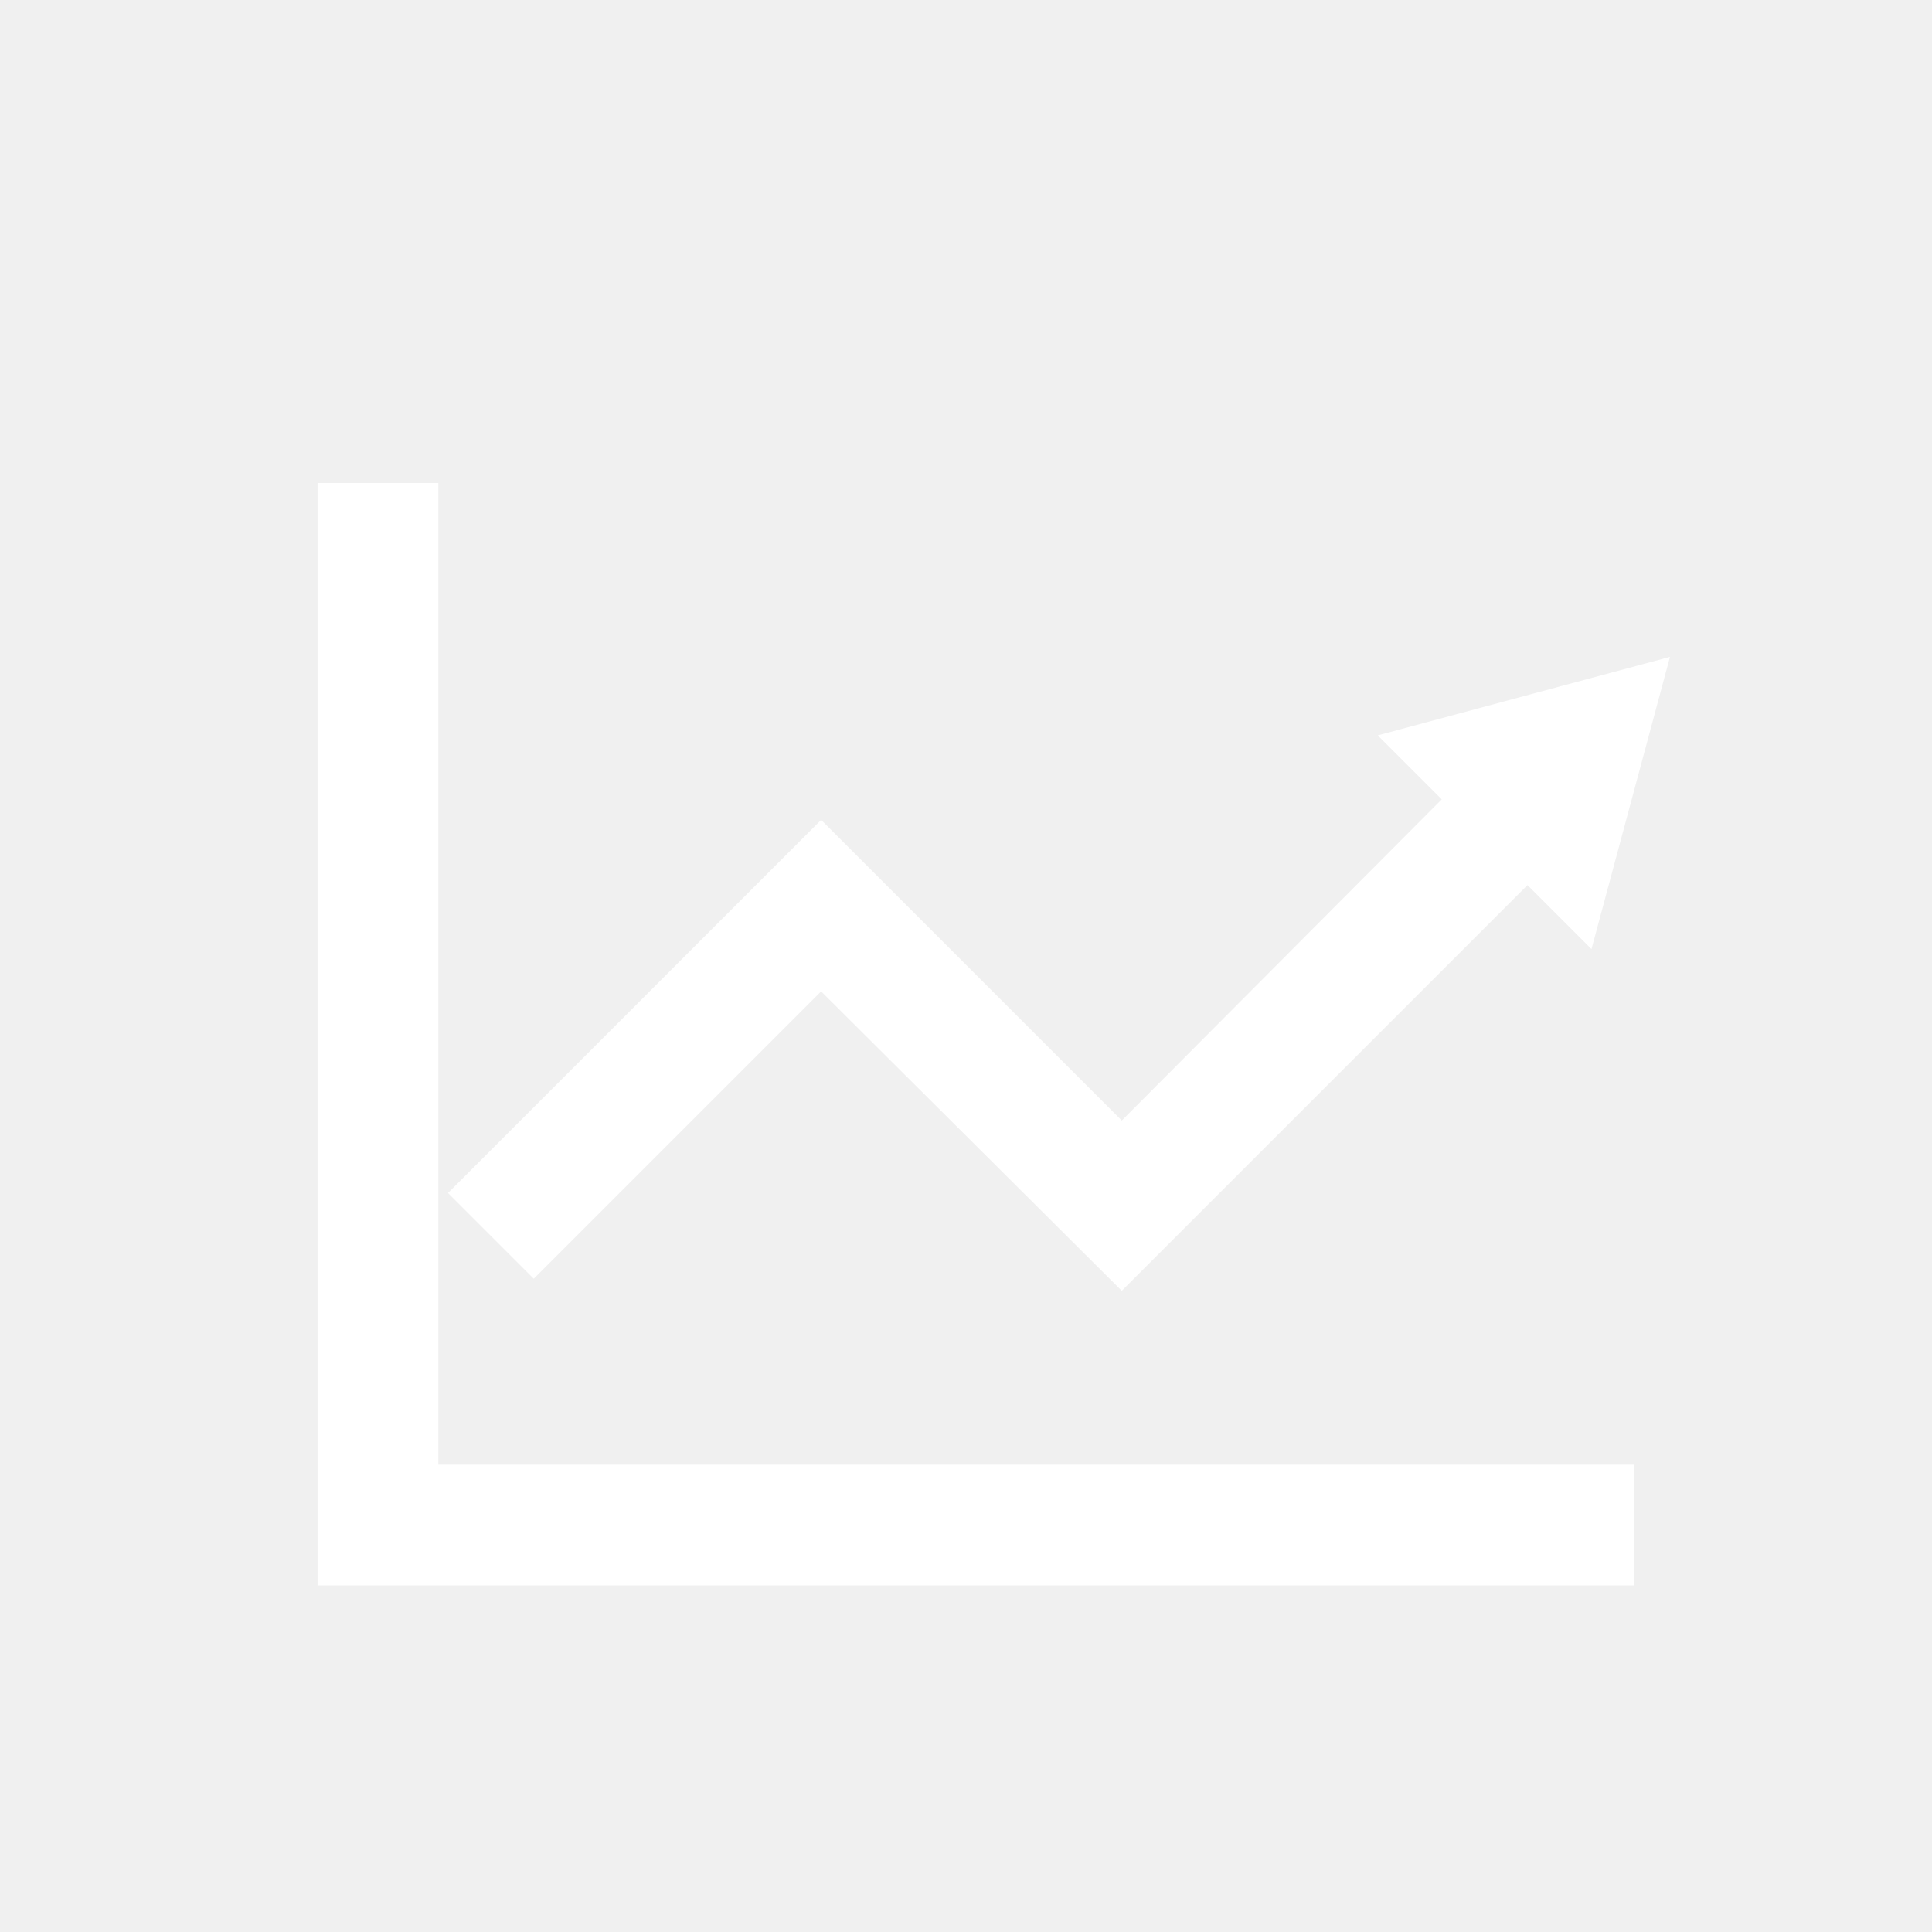
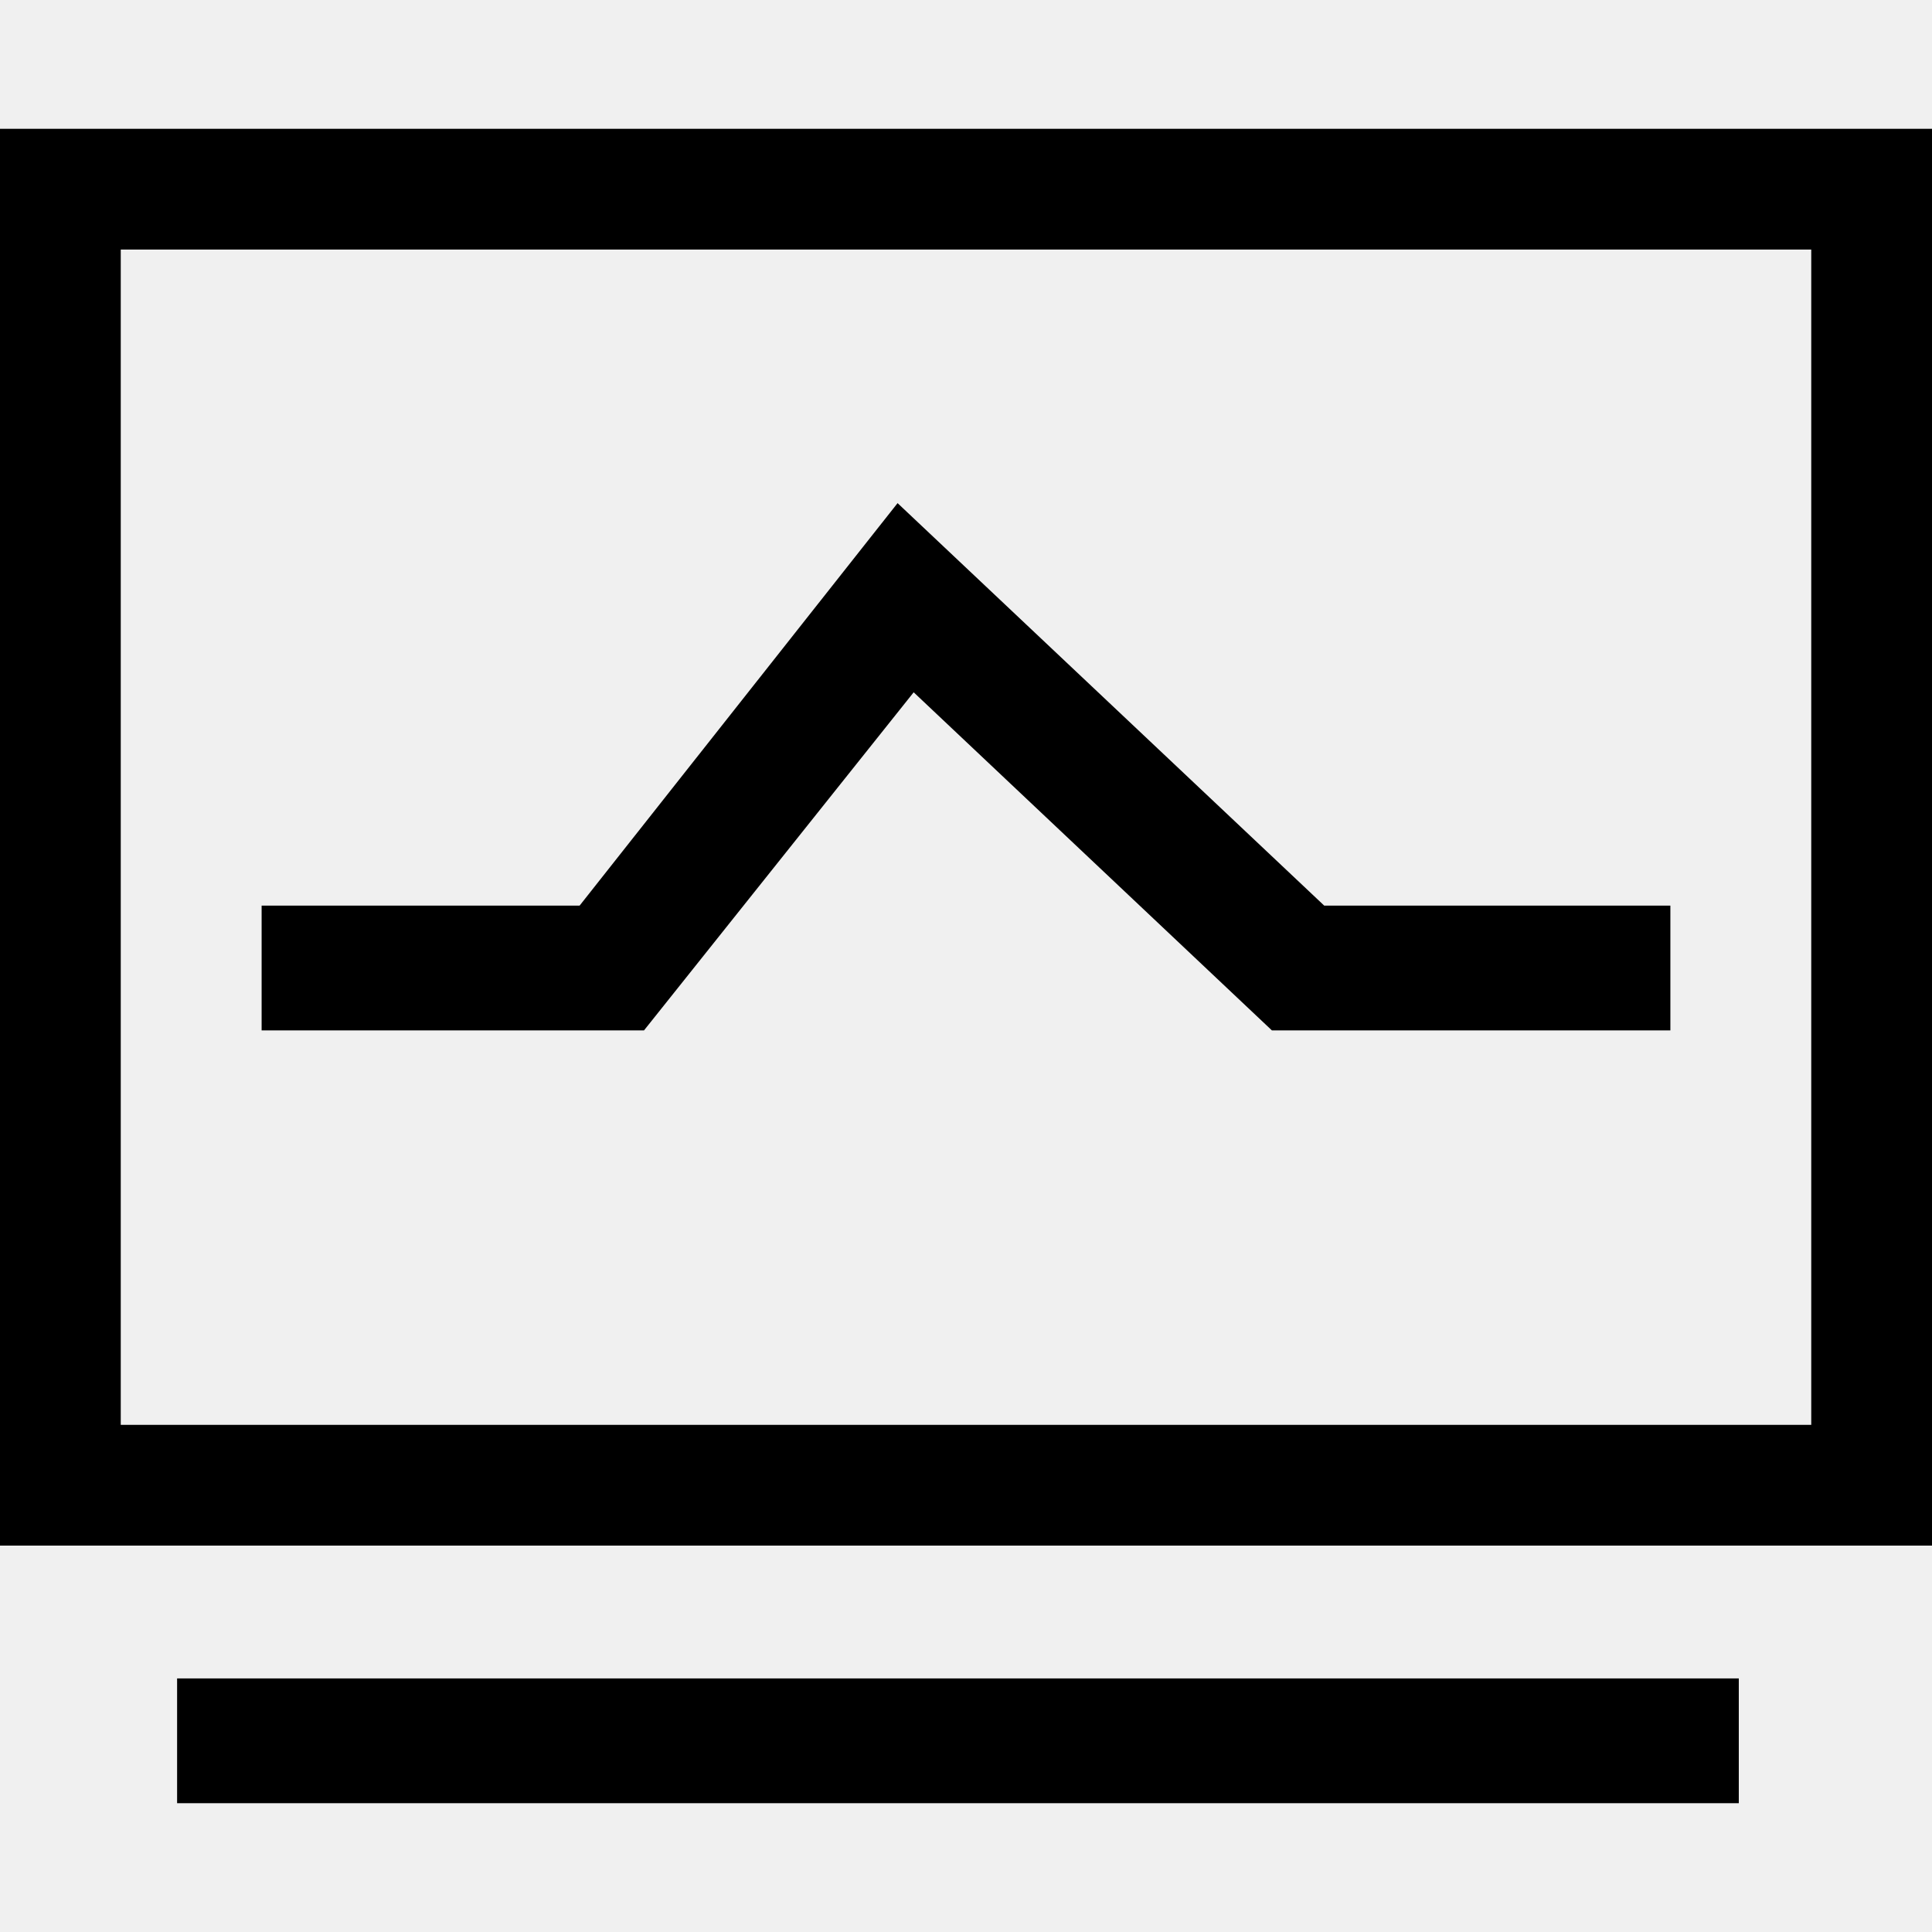
- <svg xmlns="http://www.w3.org/2000/svg" t="1548125488976" class="icon" style="" viewBox="0 0 1024 1024" version="1.1" p-id="3756" width="64" height="64">
+ <svg xmlns="http://www.w3.org/2000/svg" t="1557901440820" class="icon" style="" viewBox="0 0 1024 1024" version="1.1" p-id="14520" width="200" height="200">
  <defs>
    <style type="text/css" />
  </defs>
-   <path d="M865.92 840.32H168.32V256h64v520.32h633.6v64z" fill="#ffffff" p-id="3757" />
-   <path d="M885.12 348.16l-154.88 41.6 33.92 33.92-169.6 170.24L435.2 434.56 237.44 632.32l45.44 45.44L435.2 525.44l159.36 158.72 215.04-215.04 33.92 33.92 41.6-154.88z" fill="#ffffff" p-id="3758" />
+   <path d="M960 132.267V755.2H64V132.267h896m64-64H0V819.2h1024V68.267z" p-id="14521" />
+   <path d="M885.333 546.133h-211.2l-189.866-179.2-142.934 179.2H138.667V480H307.2l168.533-213.333L701.867 480h183.466zM93.867 889.6H921.6v66.133H93.867z" p-id="14522" />
</svg>
